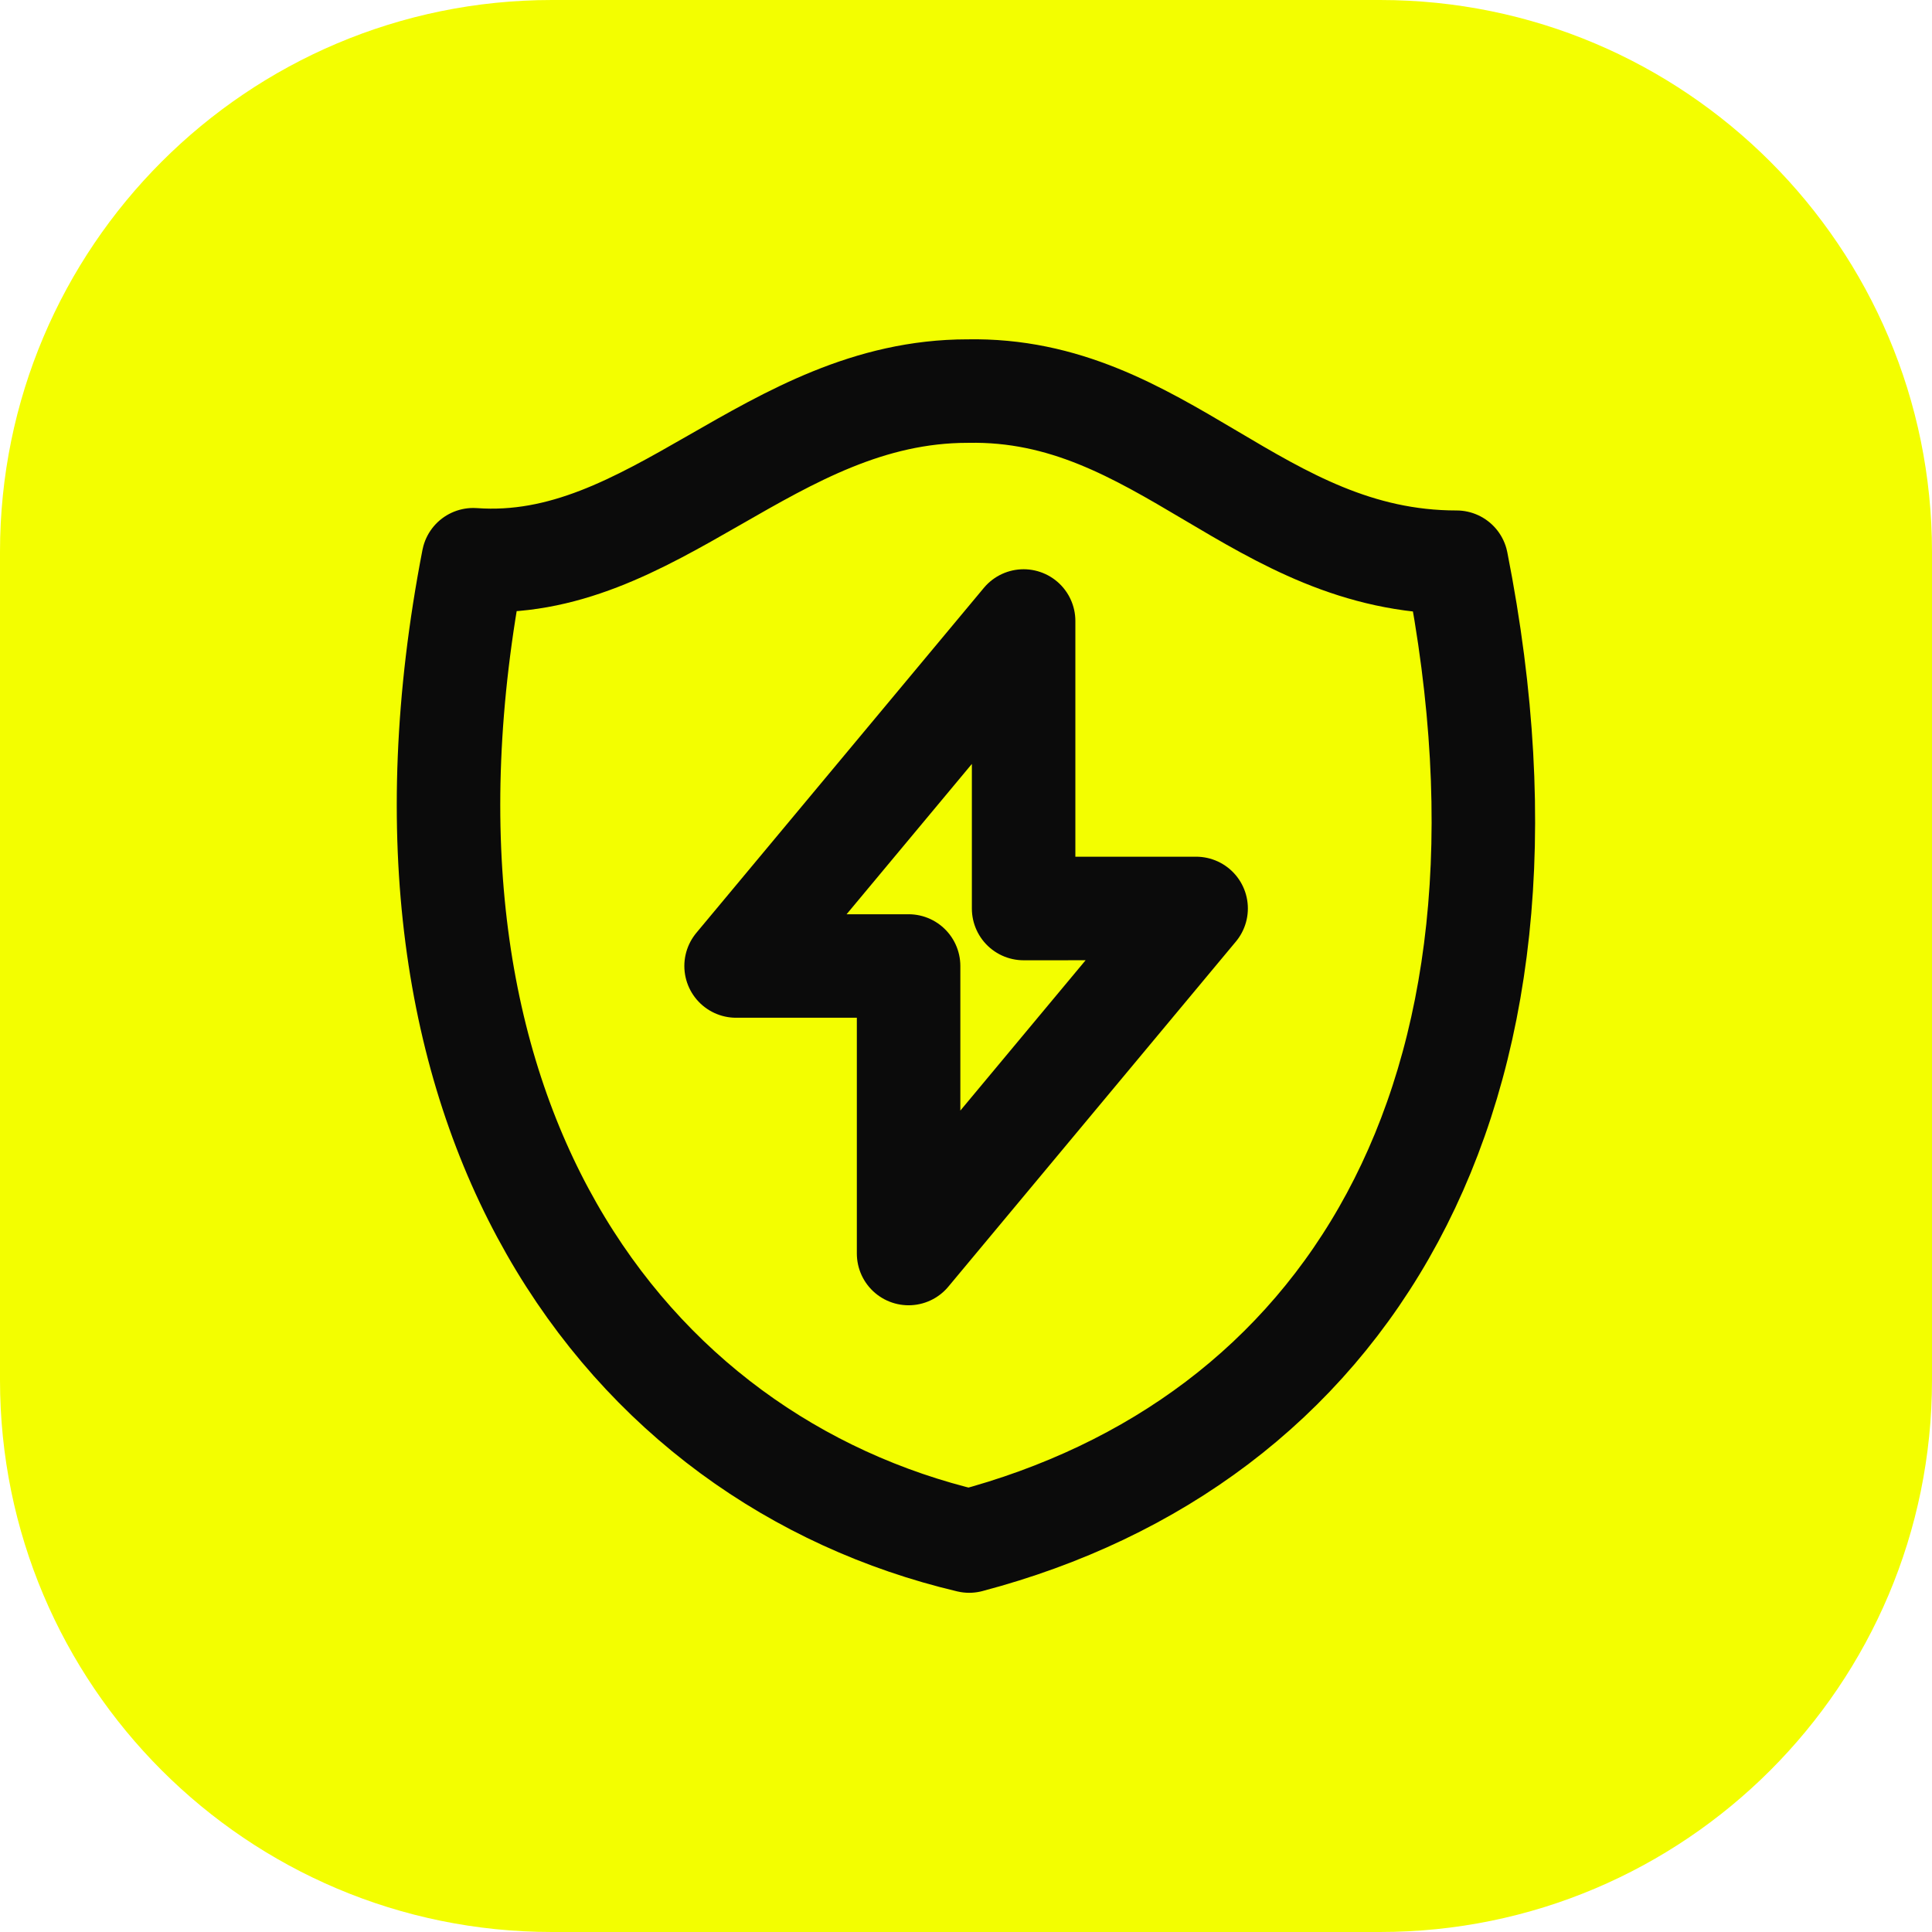
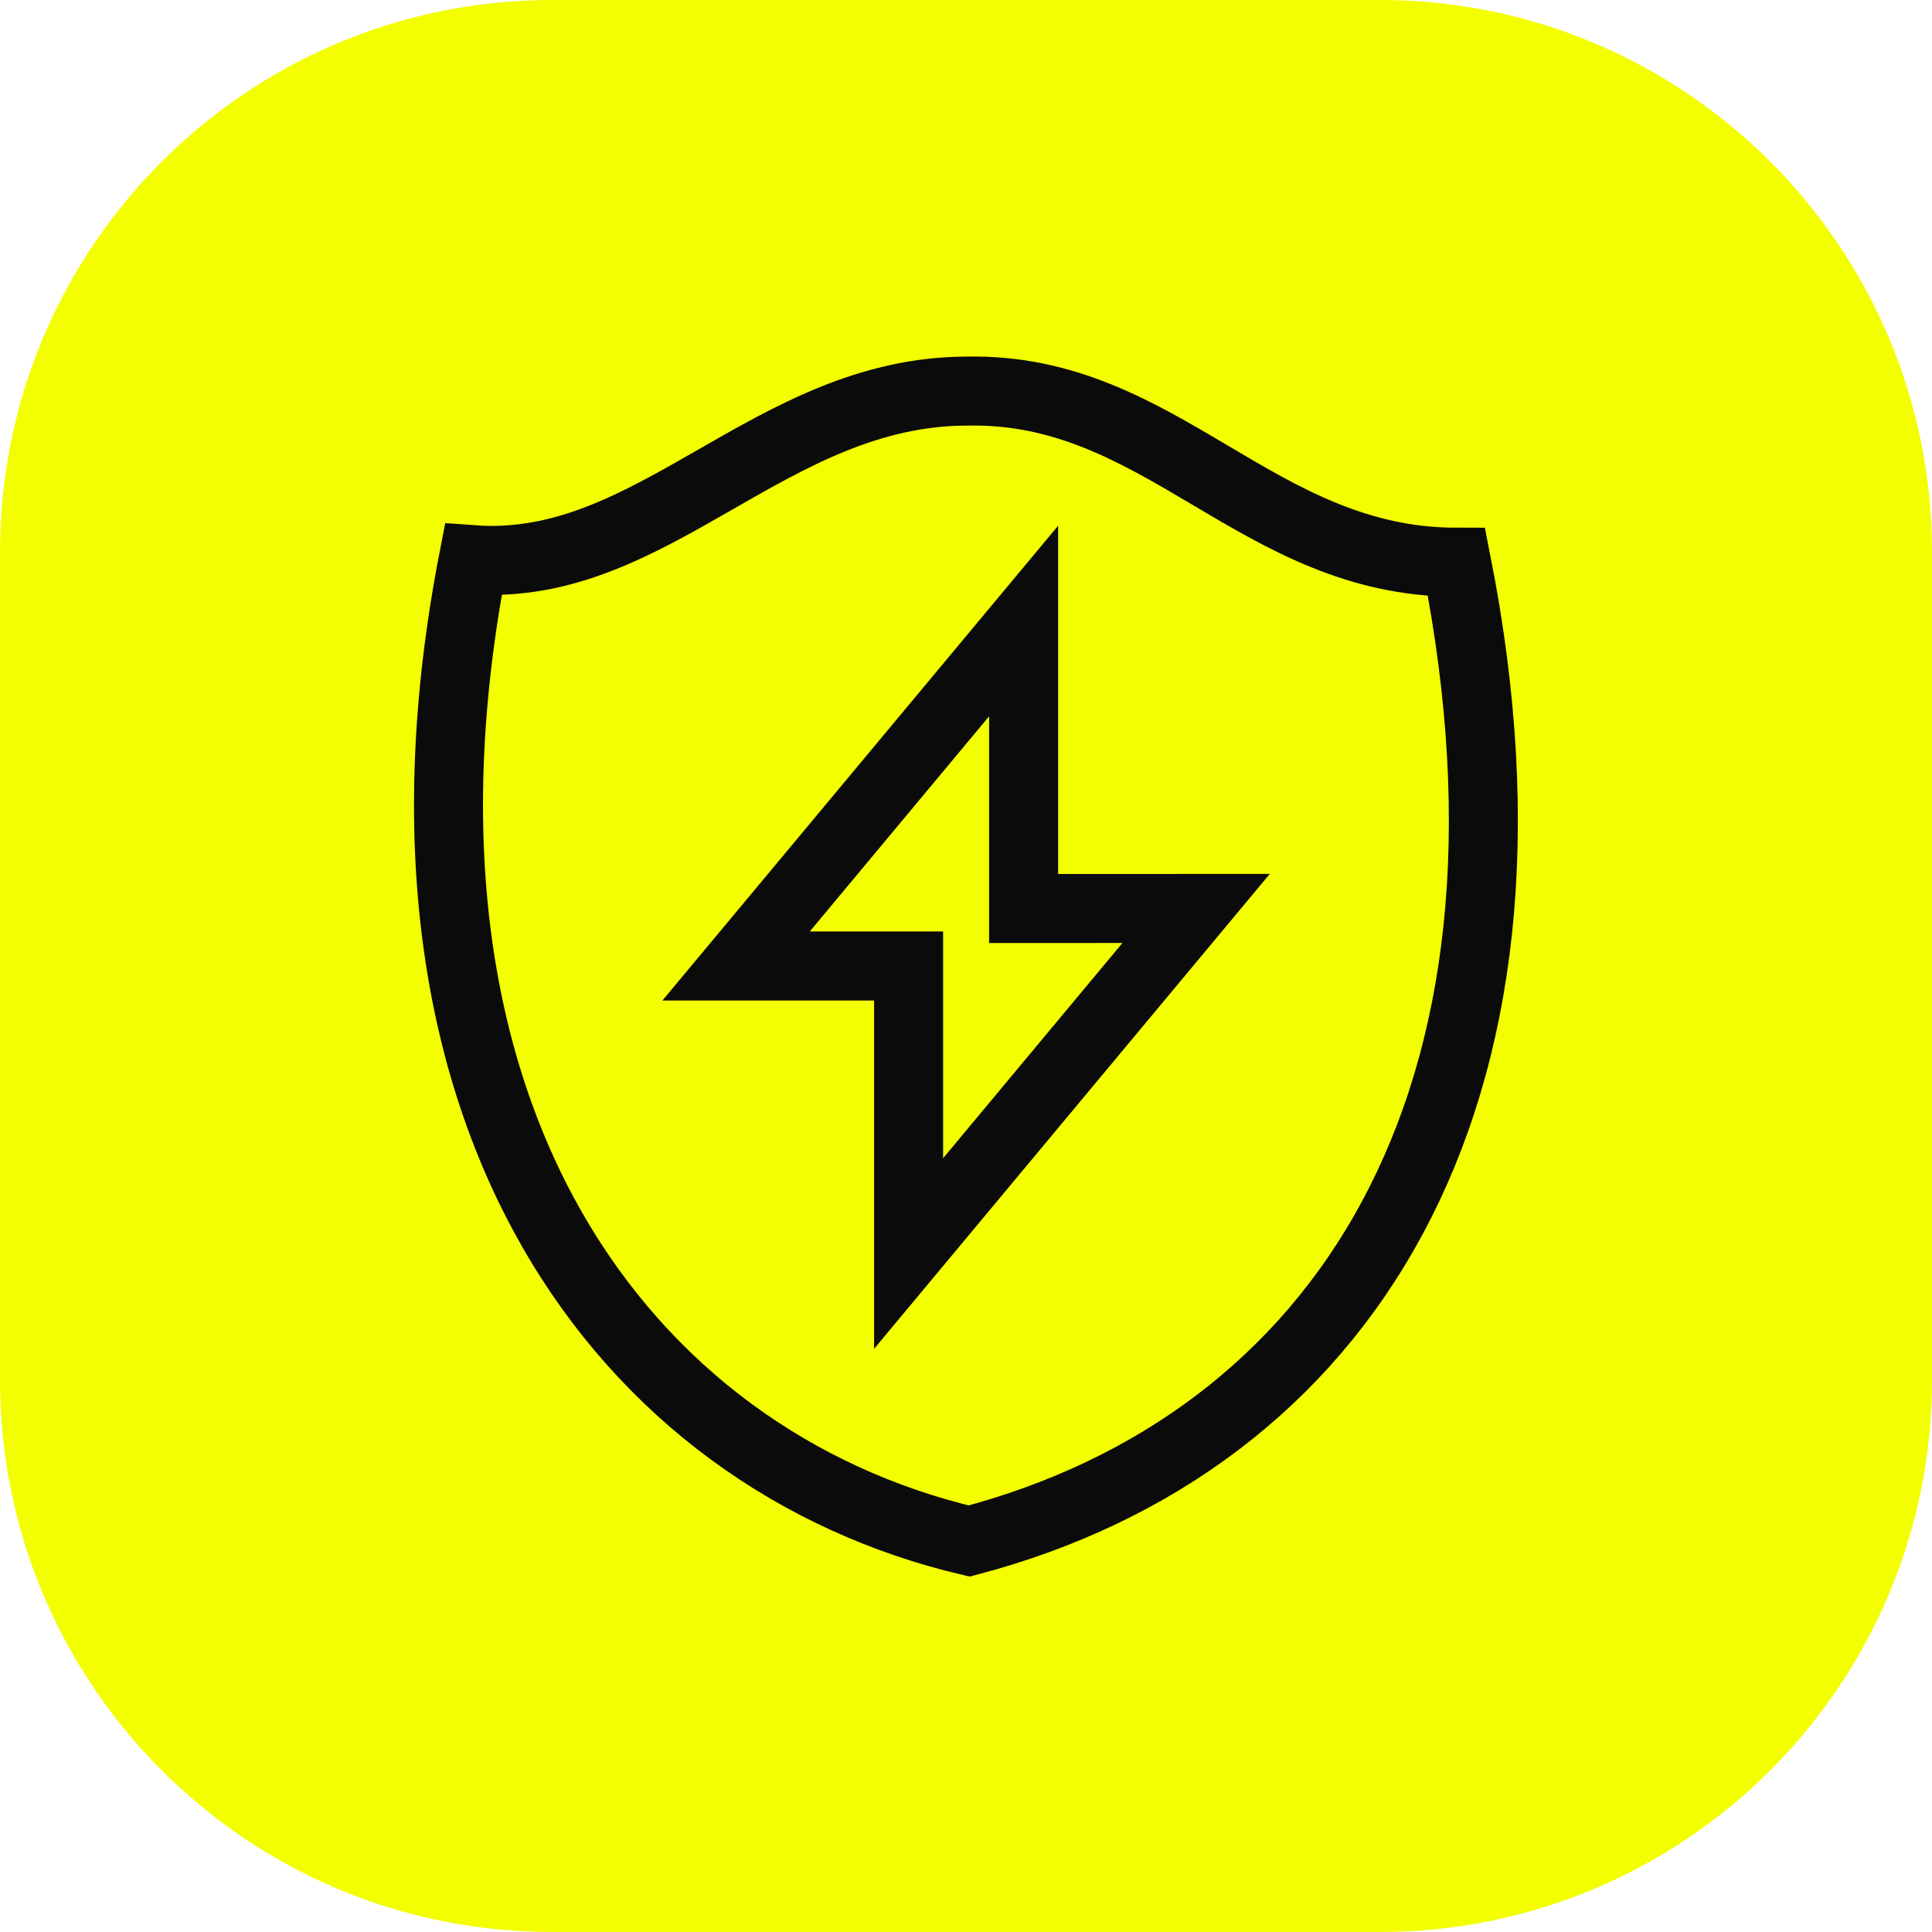
<svg xmlns="http://www.w3.org/2000/svg" width="28" height="28" viewBox="0 0 28 28" fill="none">
  <path d="M0 8C0 3.582 3.582 0 8 0H20C24.418 0 28 3.582 28 8V20C28 24.418 24.418 28 20 28H8C3.582 28 0 24.418 0 20V8Z" fill="#F3FE00" />
-   <path d="M10.668 14L14.835 9L14.835 13.167L17.335 13.166L13.168 18.167V14L10.668 14Z" stroke="#0B0B0B" stroke-width="1.5" stroke-linecap="round" stroke-linejoin="round" />
-   <path d="M6.859 8.112C9.474 8.301 11.161 5.668 14.022 5.668C16.84 5.612 18.22 8.148 21.109 8.148C22.658 15.987 19.436 20.911 14.046 22.334C9.05 21.153 5.296 16.178 6.859 8.112Z" stroke="#0B0B0B" stroke-width="1.5" stroke-linejoin="round" />
+   <path d="M10.668 14L14.835 9L14.835 13.167L17.335 13.166L13.168 18.167V14L10.668 14Z" stroke="#0B0B0B" strokeWidth="1.5" strokeLinecap="round" strokeLinejoin="round" />
+   <path d="M6.859 8.112C9.474 8.301 11.161 5.668 14.022 5.668C16.84 5.612 18.22 8.148 21.109 8.148C22.658 15.987 19.436 20.911 14.046 22.334C9.05 21.153 5.296 16.178 6.859 8.112Z" stroke="#0B0B0B" strokeWidth="1.5" strokeLinejoin="round" />
</svg>
